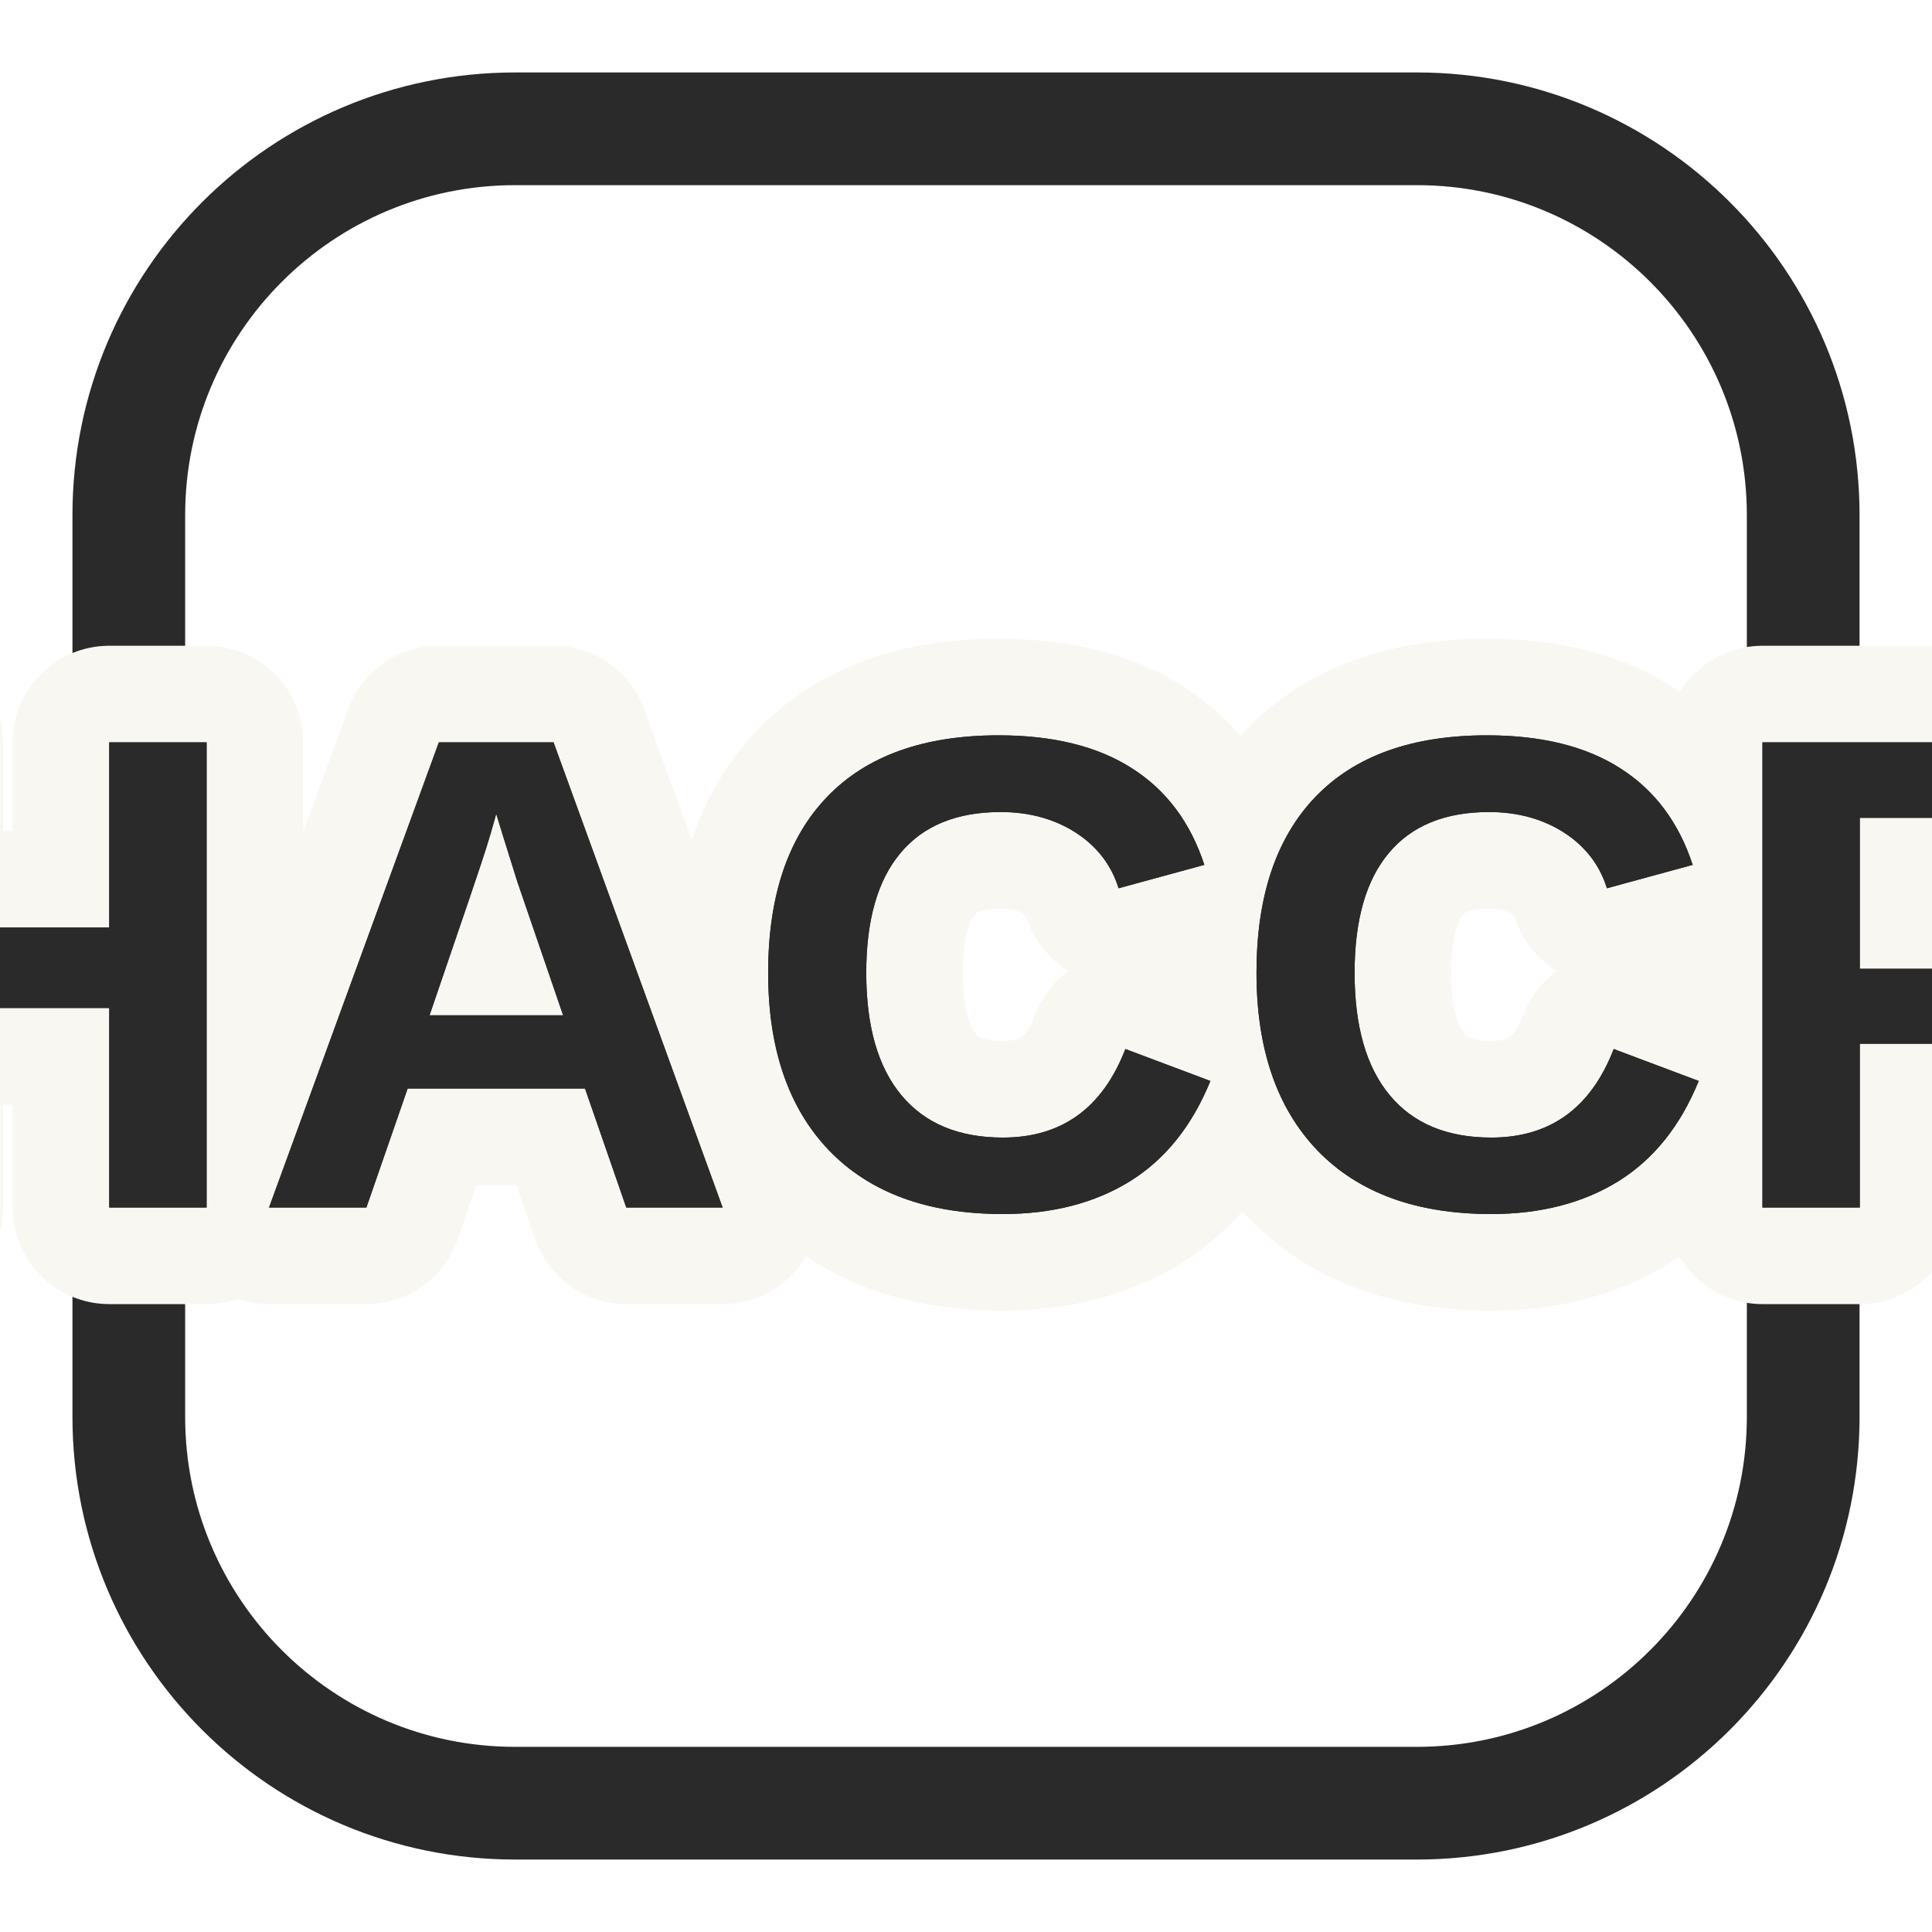
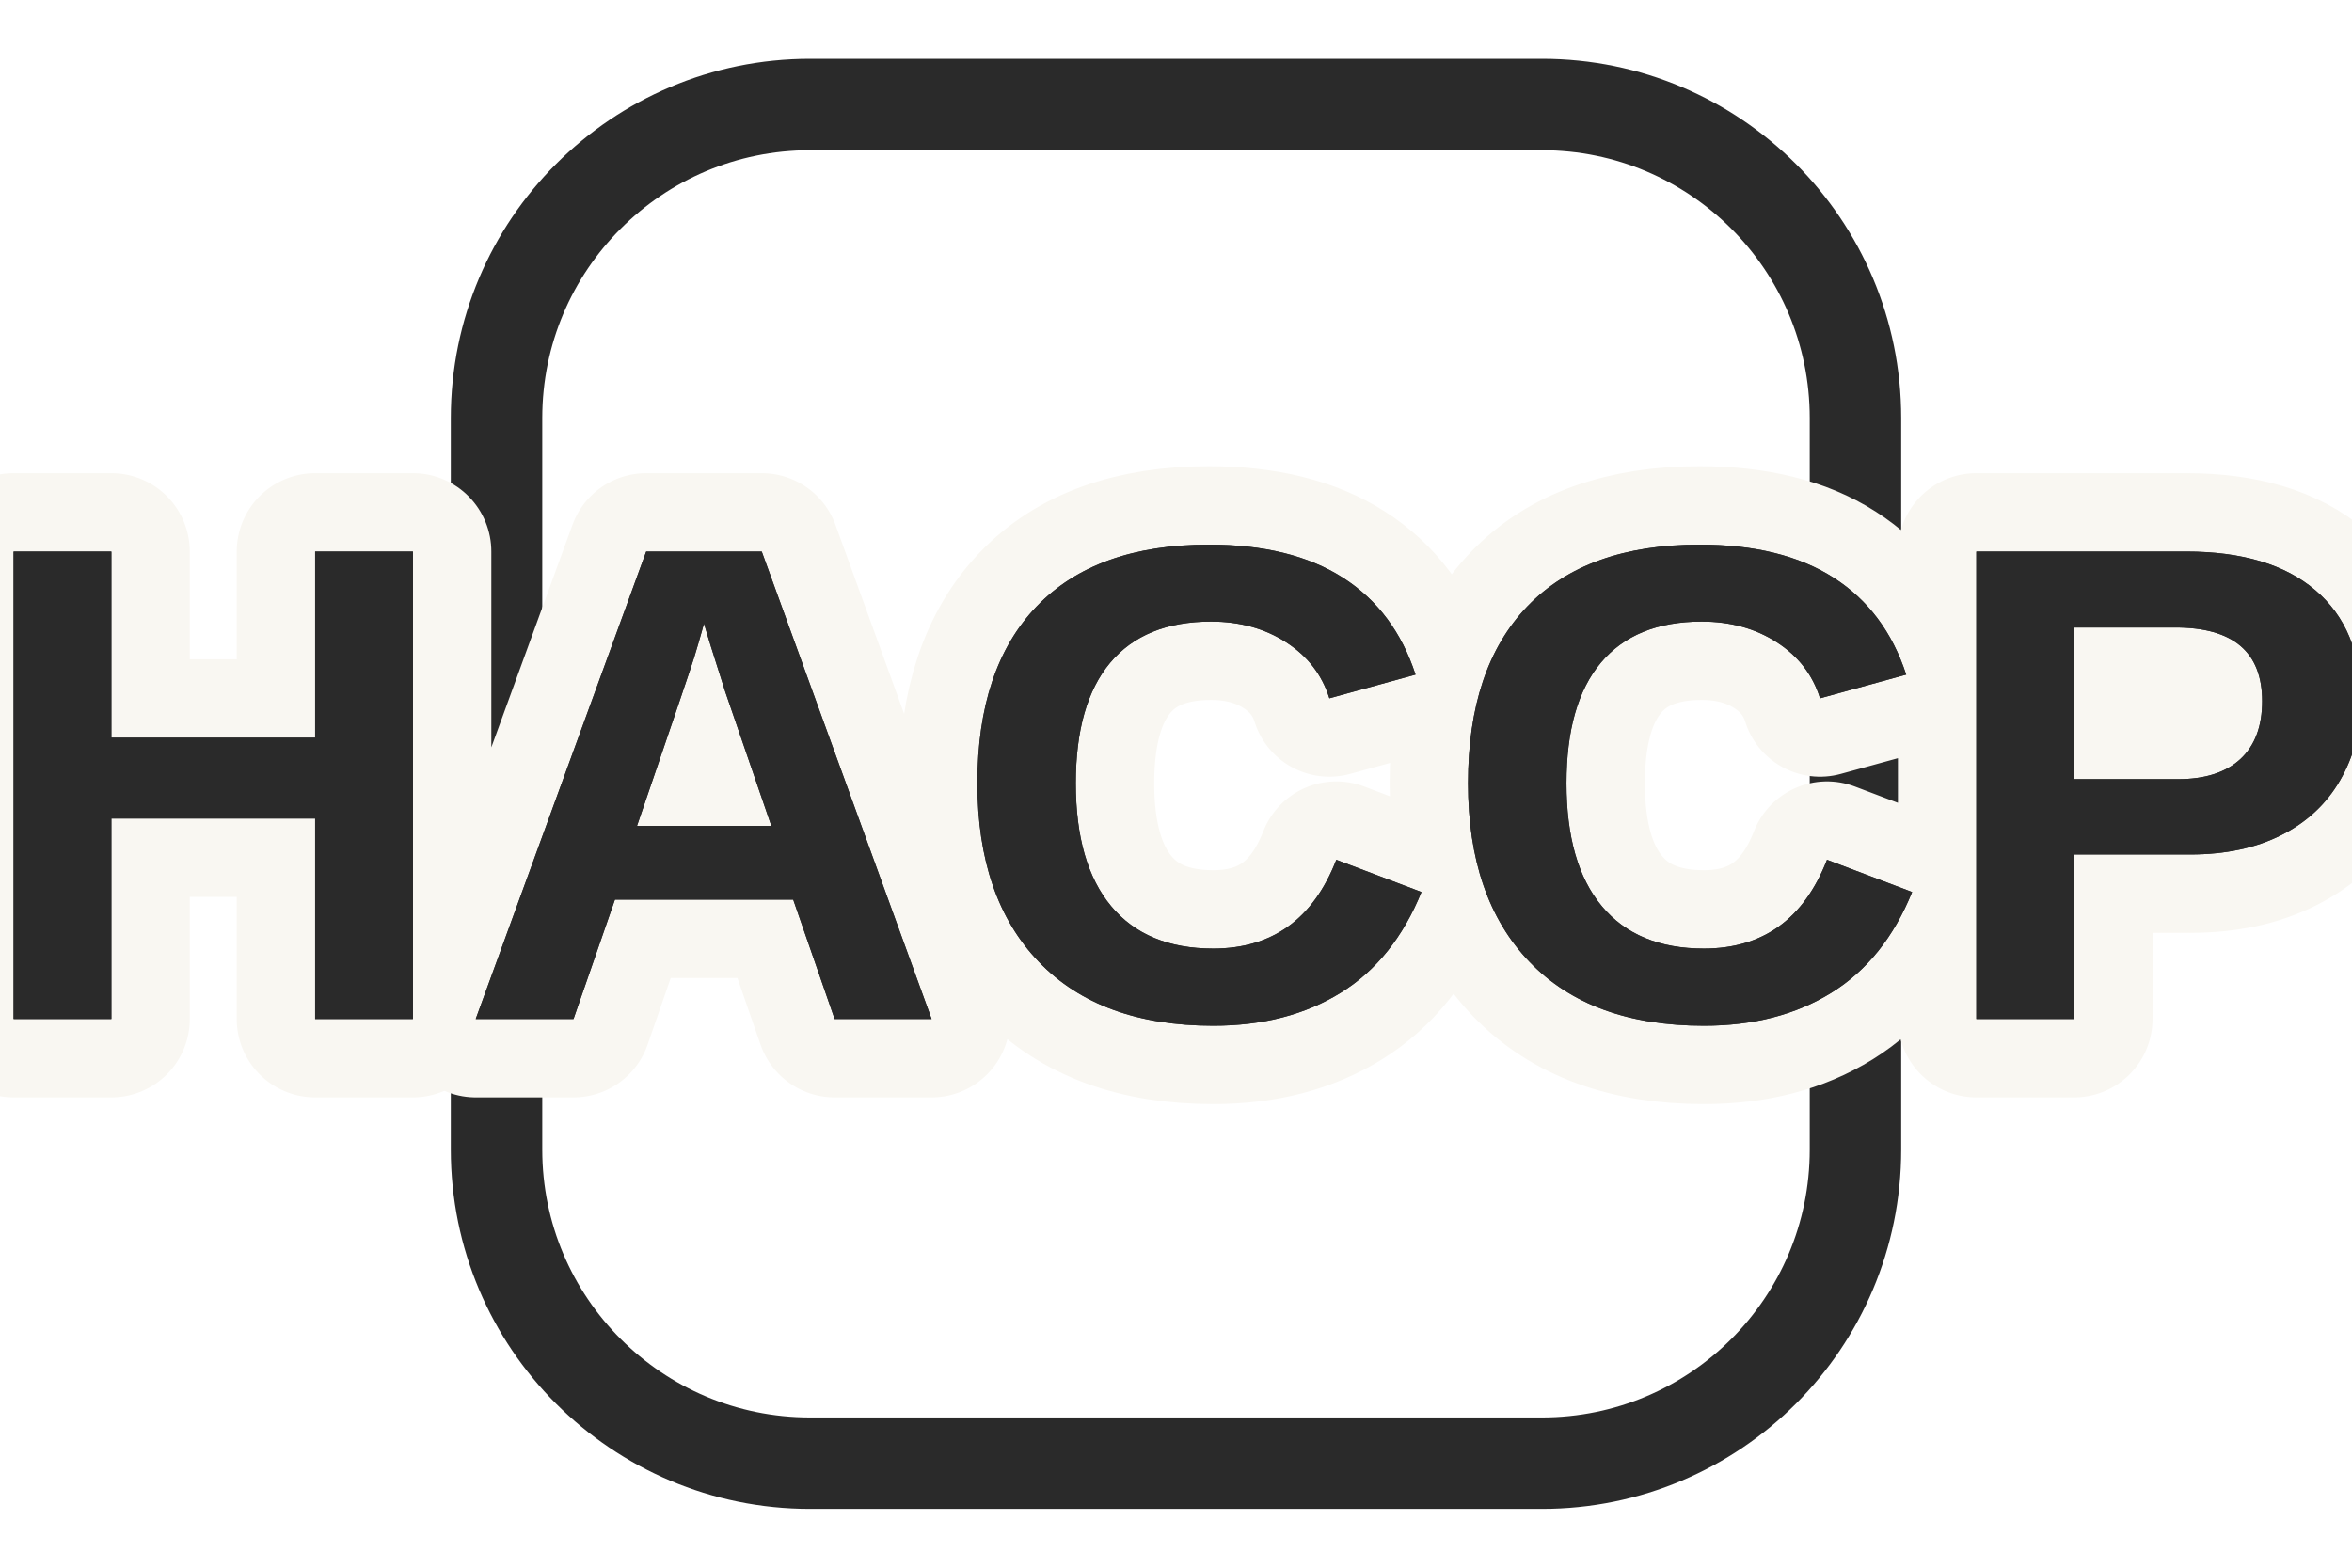
- <svg xmlns="http://www.w3.org/2000/svg" viewBox="0 0 120 120">
+ <svg xmlns="http://www.w3.org/2000/svg" viewBox="0 0 180 120">
  <defs>
    <style>
      .txt { font-family: Arial, sans-serif; font-weight: 900; text-anchor: middle; fill: #2A2A2A; }
      .cut { stroke: #F9F7F2; stroke-width: 12px; paint-order: stroke fill; stroke-linecap: round; stroke-linejoin: round; }
    </style>
  </defs>
-   <rect x="8" y="8" width="104" height="104" rx="24" fill="none" stroke="#2A2A2A" stroke-width="7" />
-   <text x="60" y="75" class="txt cut" font-size="42">HACCP</text>
-   <text x="60" y="75" class="txt" font-size="42">HACCP</text>
+   <rect x="38" y="8" width="104" height="104" rx="24" fill="none" stroke="#2A2A2A" stroke-width="7" />
+   <text x="90" y="78" class="txt cut" font-size="52">HACCP</text>
+   <text x="90" y="78" class="txt" font-size="52">HACCP</text>
</svg>
